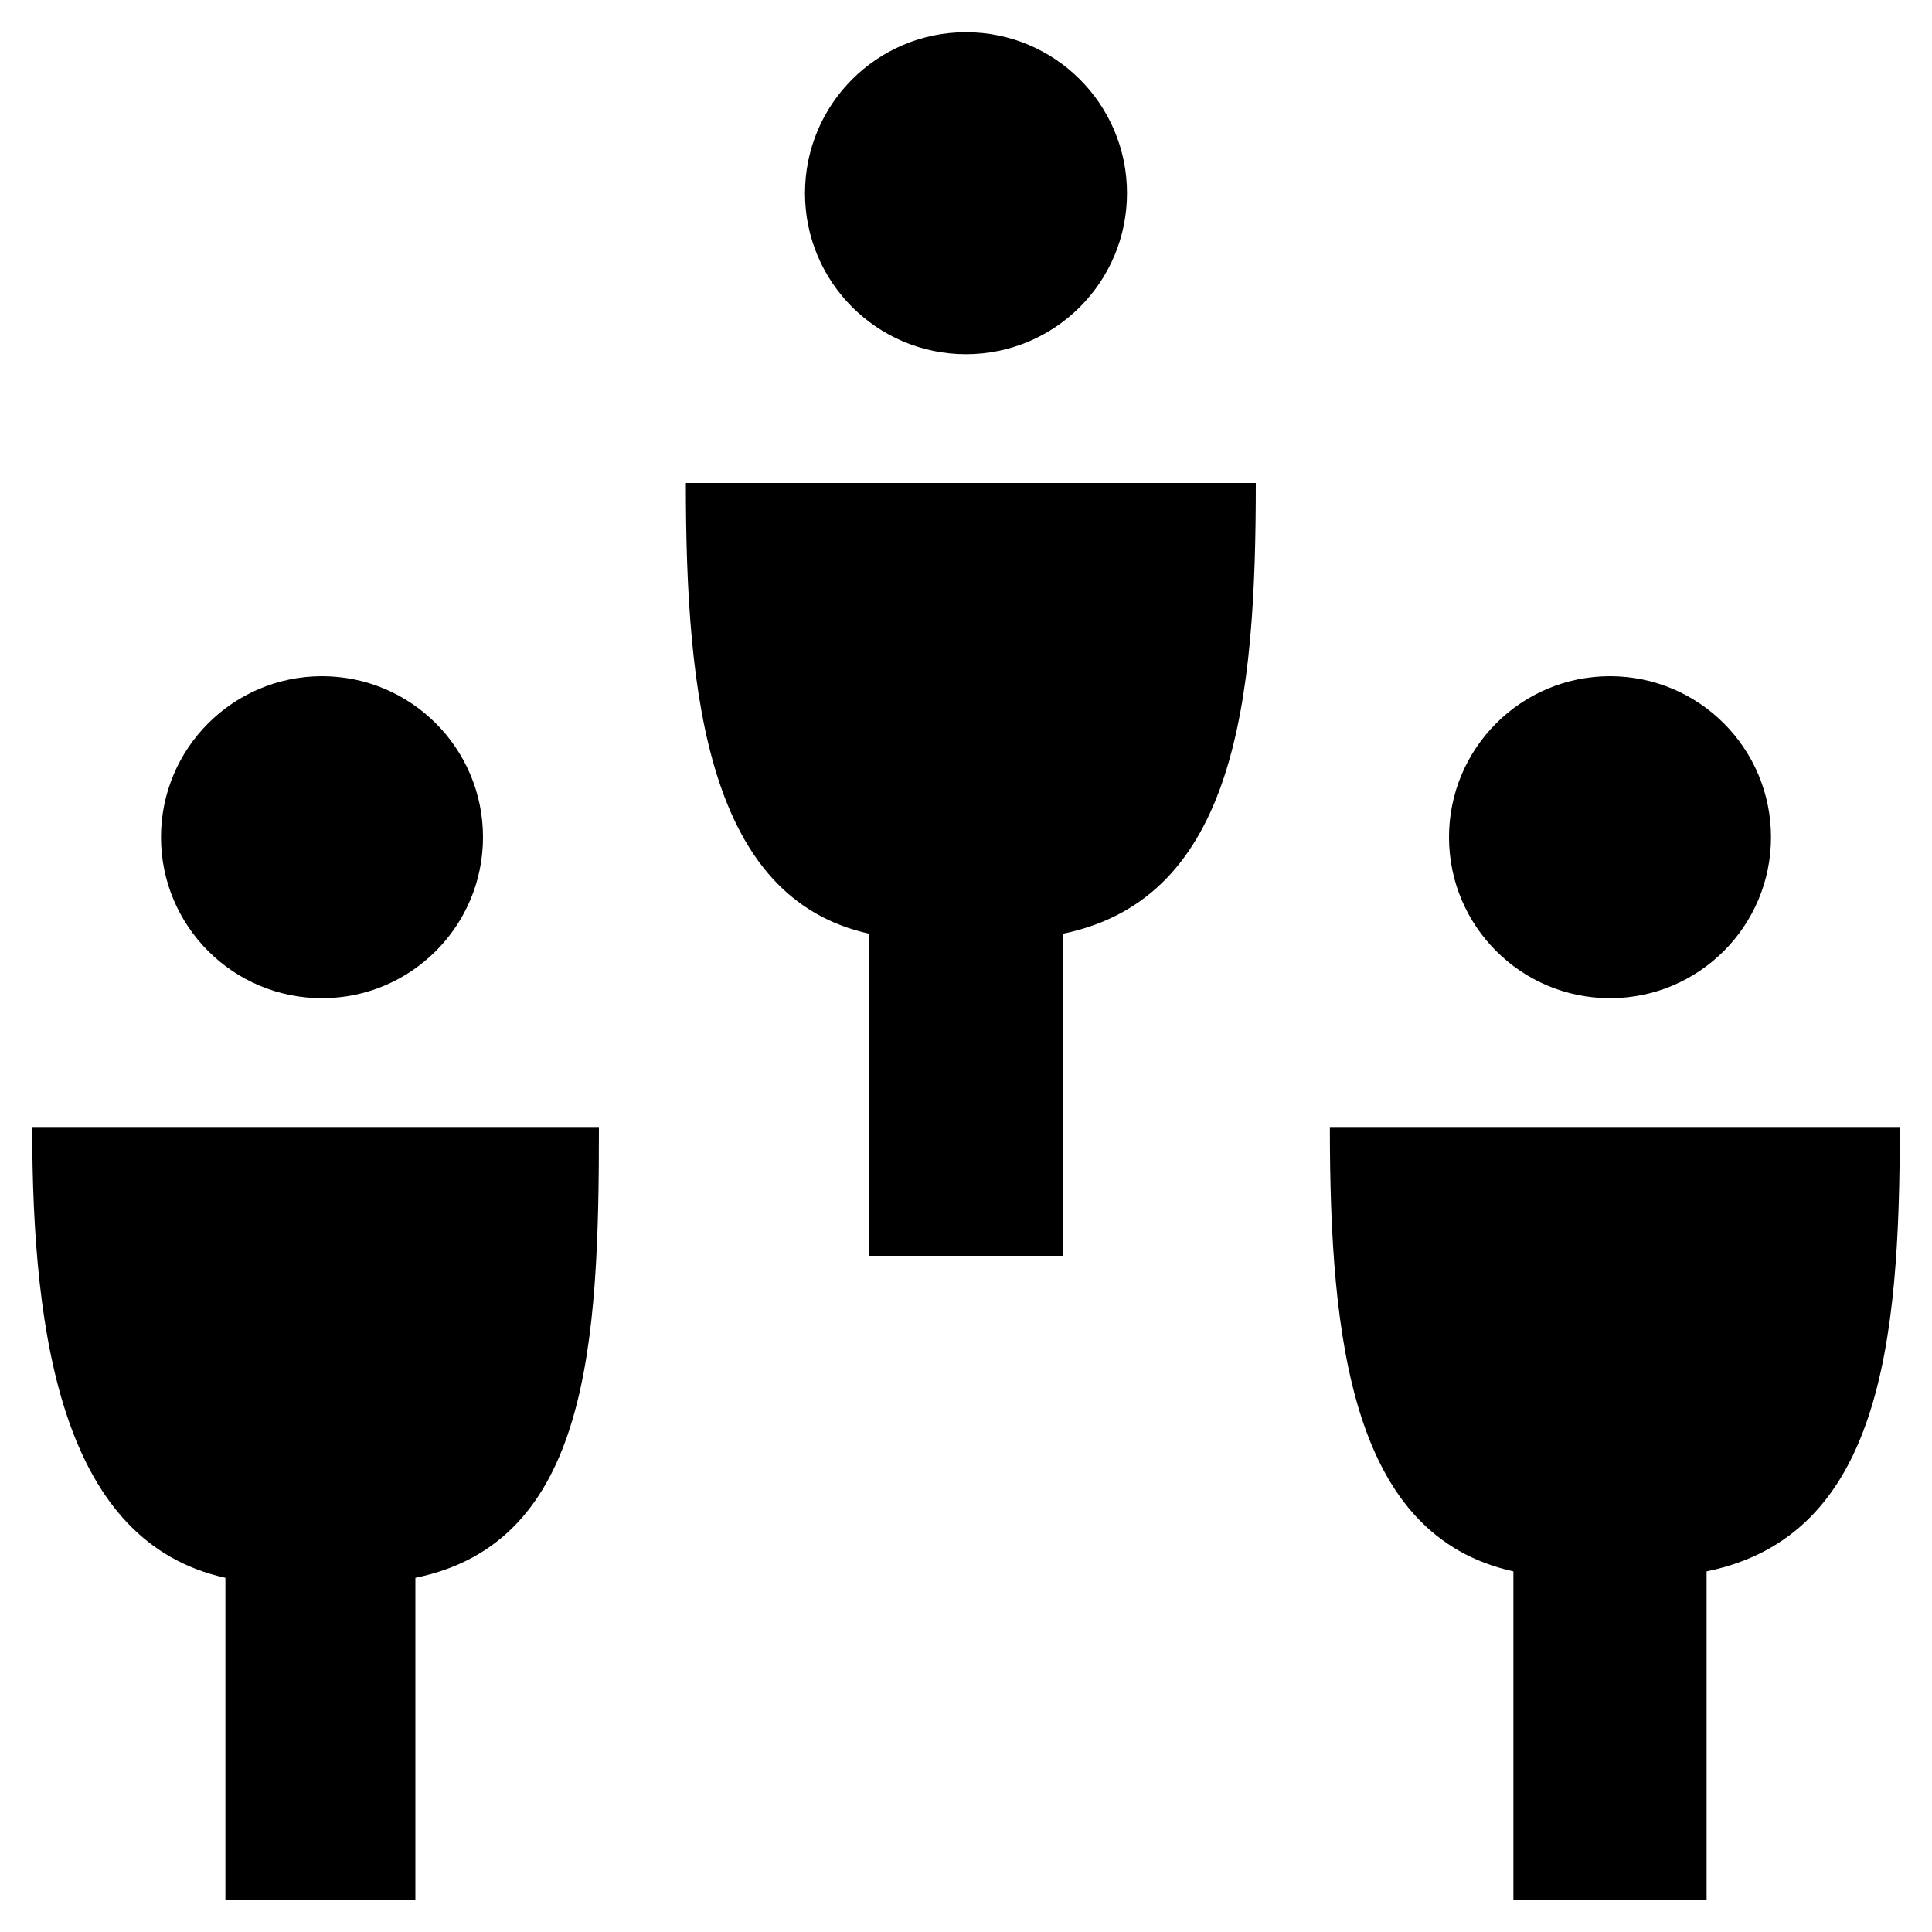
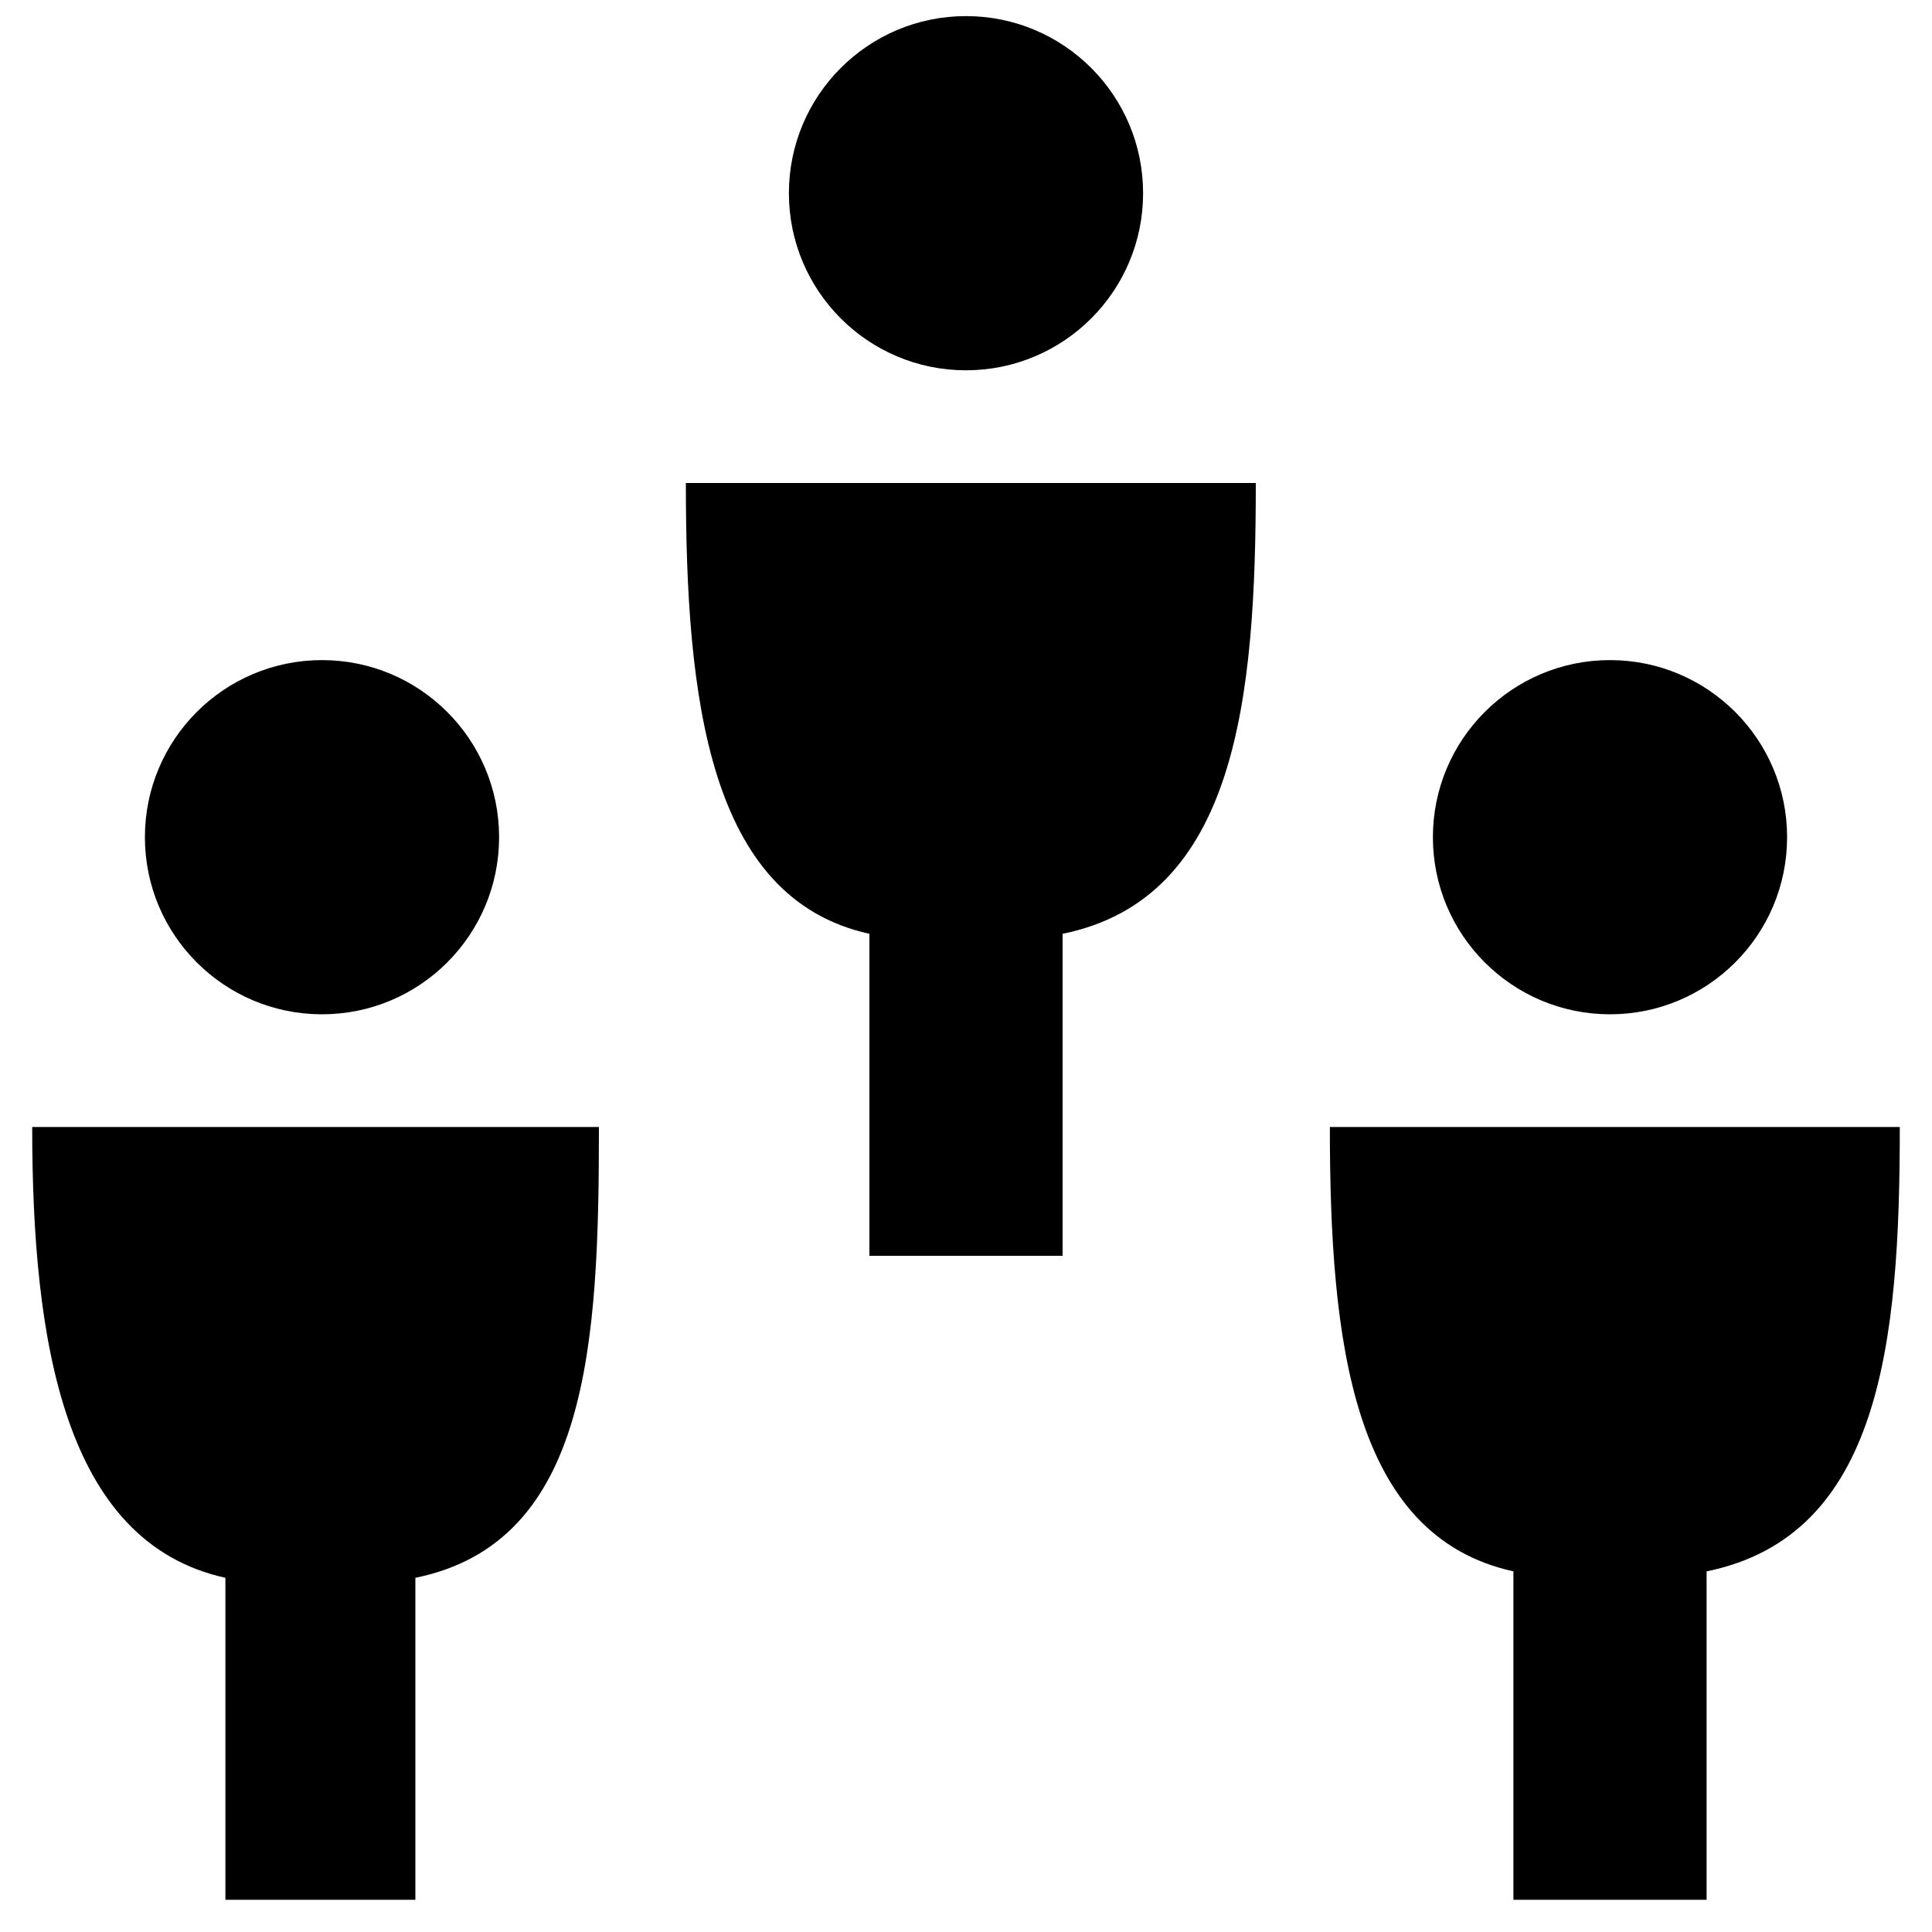
- <svg version="1.1" width="60px" height="60px" viewBox="0 0 60 60">
+ <svg version="1.1" viewBox="0 0 60 60">
+   <g stroke="currentColor">
+     <circle class="st0" cx="50" cy="26" r="5" />
+     <circle class="st0" cx="30" cy="6" r="5" />
+     <circle class="st0" cx="10" cy="26" r="5" />
+   </g>
  <g>
-     <circle class="st0" cx="50" cy="26" r="5" />
    <path class="st0" d="M50.2,35H59c0,6.7-0.6,12.7-6,13.8V59h-2.8H47V48.8c-5-1.1-5.7-7.1-5.7-13.8H50.2z" />
-     <circle class="st0" cx="30" cy="6" r="5" />
    <path class="st0" d="M30.2,15H39c0,6.7-0.6,12.9-6,14v10h-2.8H27V29c-5-1.1-5.7-7.3-5.7-14H30.2z" />
-     <circle class="st0" cx="10" cy="26" r="5" />
    <path class="st0" d="M9.8,35h8.8c0,6.7-0.3,12.9-5.7,14v10h-3H7V49c-5-1.1-6-7.3-6-14H9.8z" />
  </g>
</svg>
